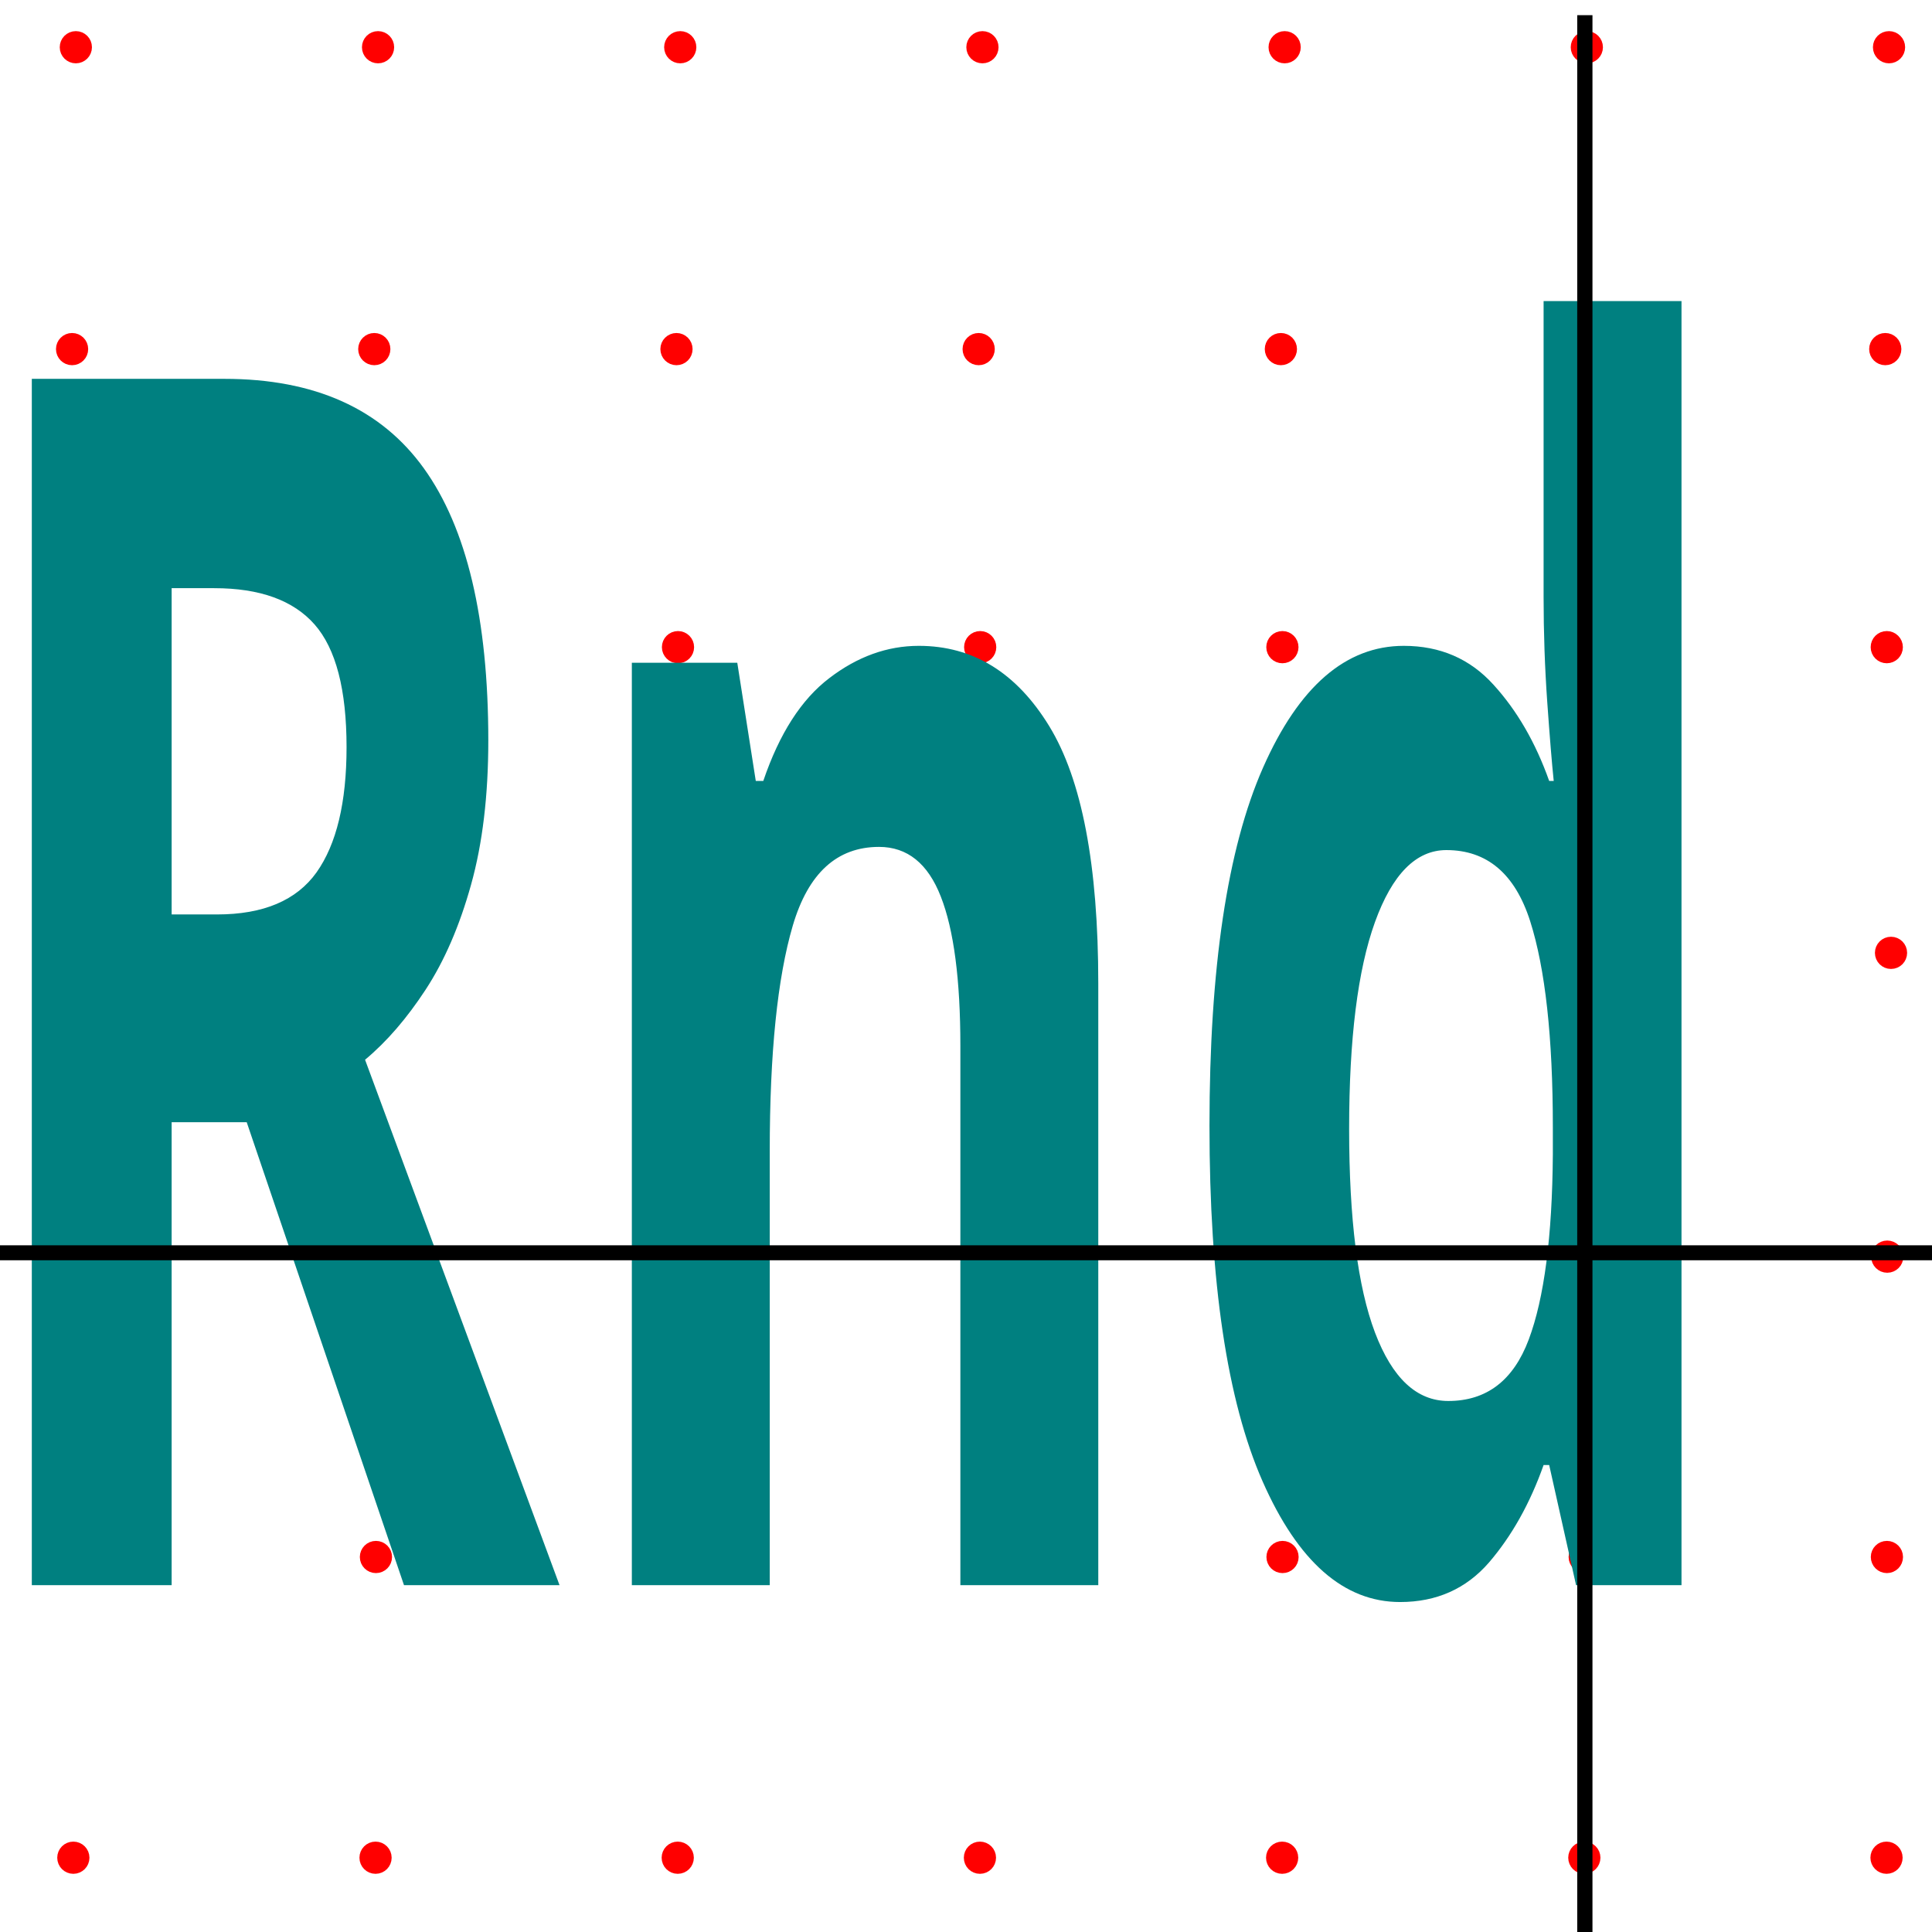
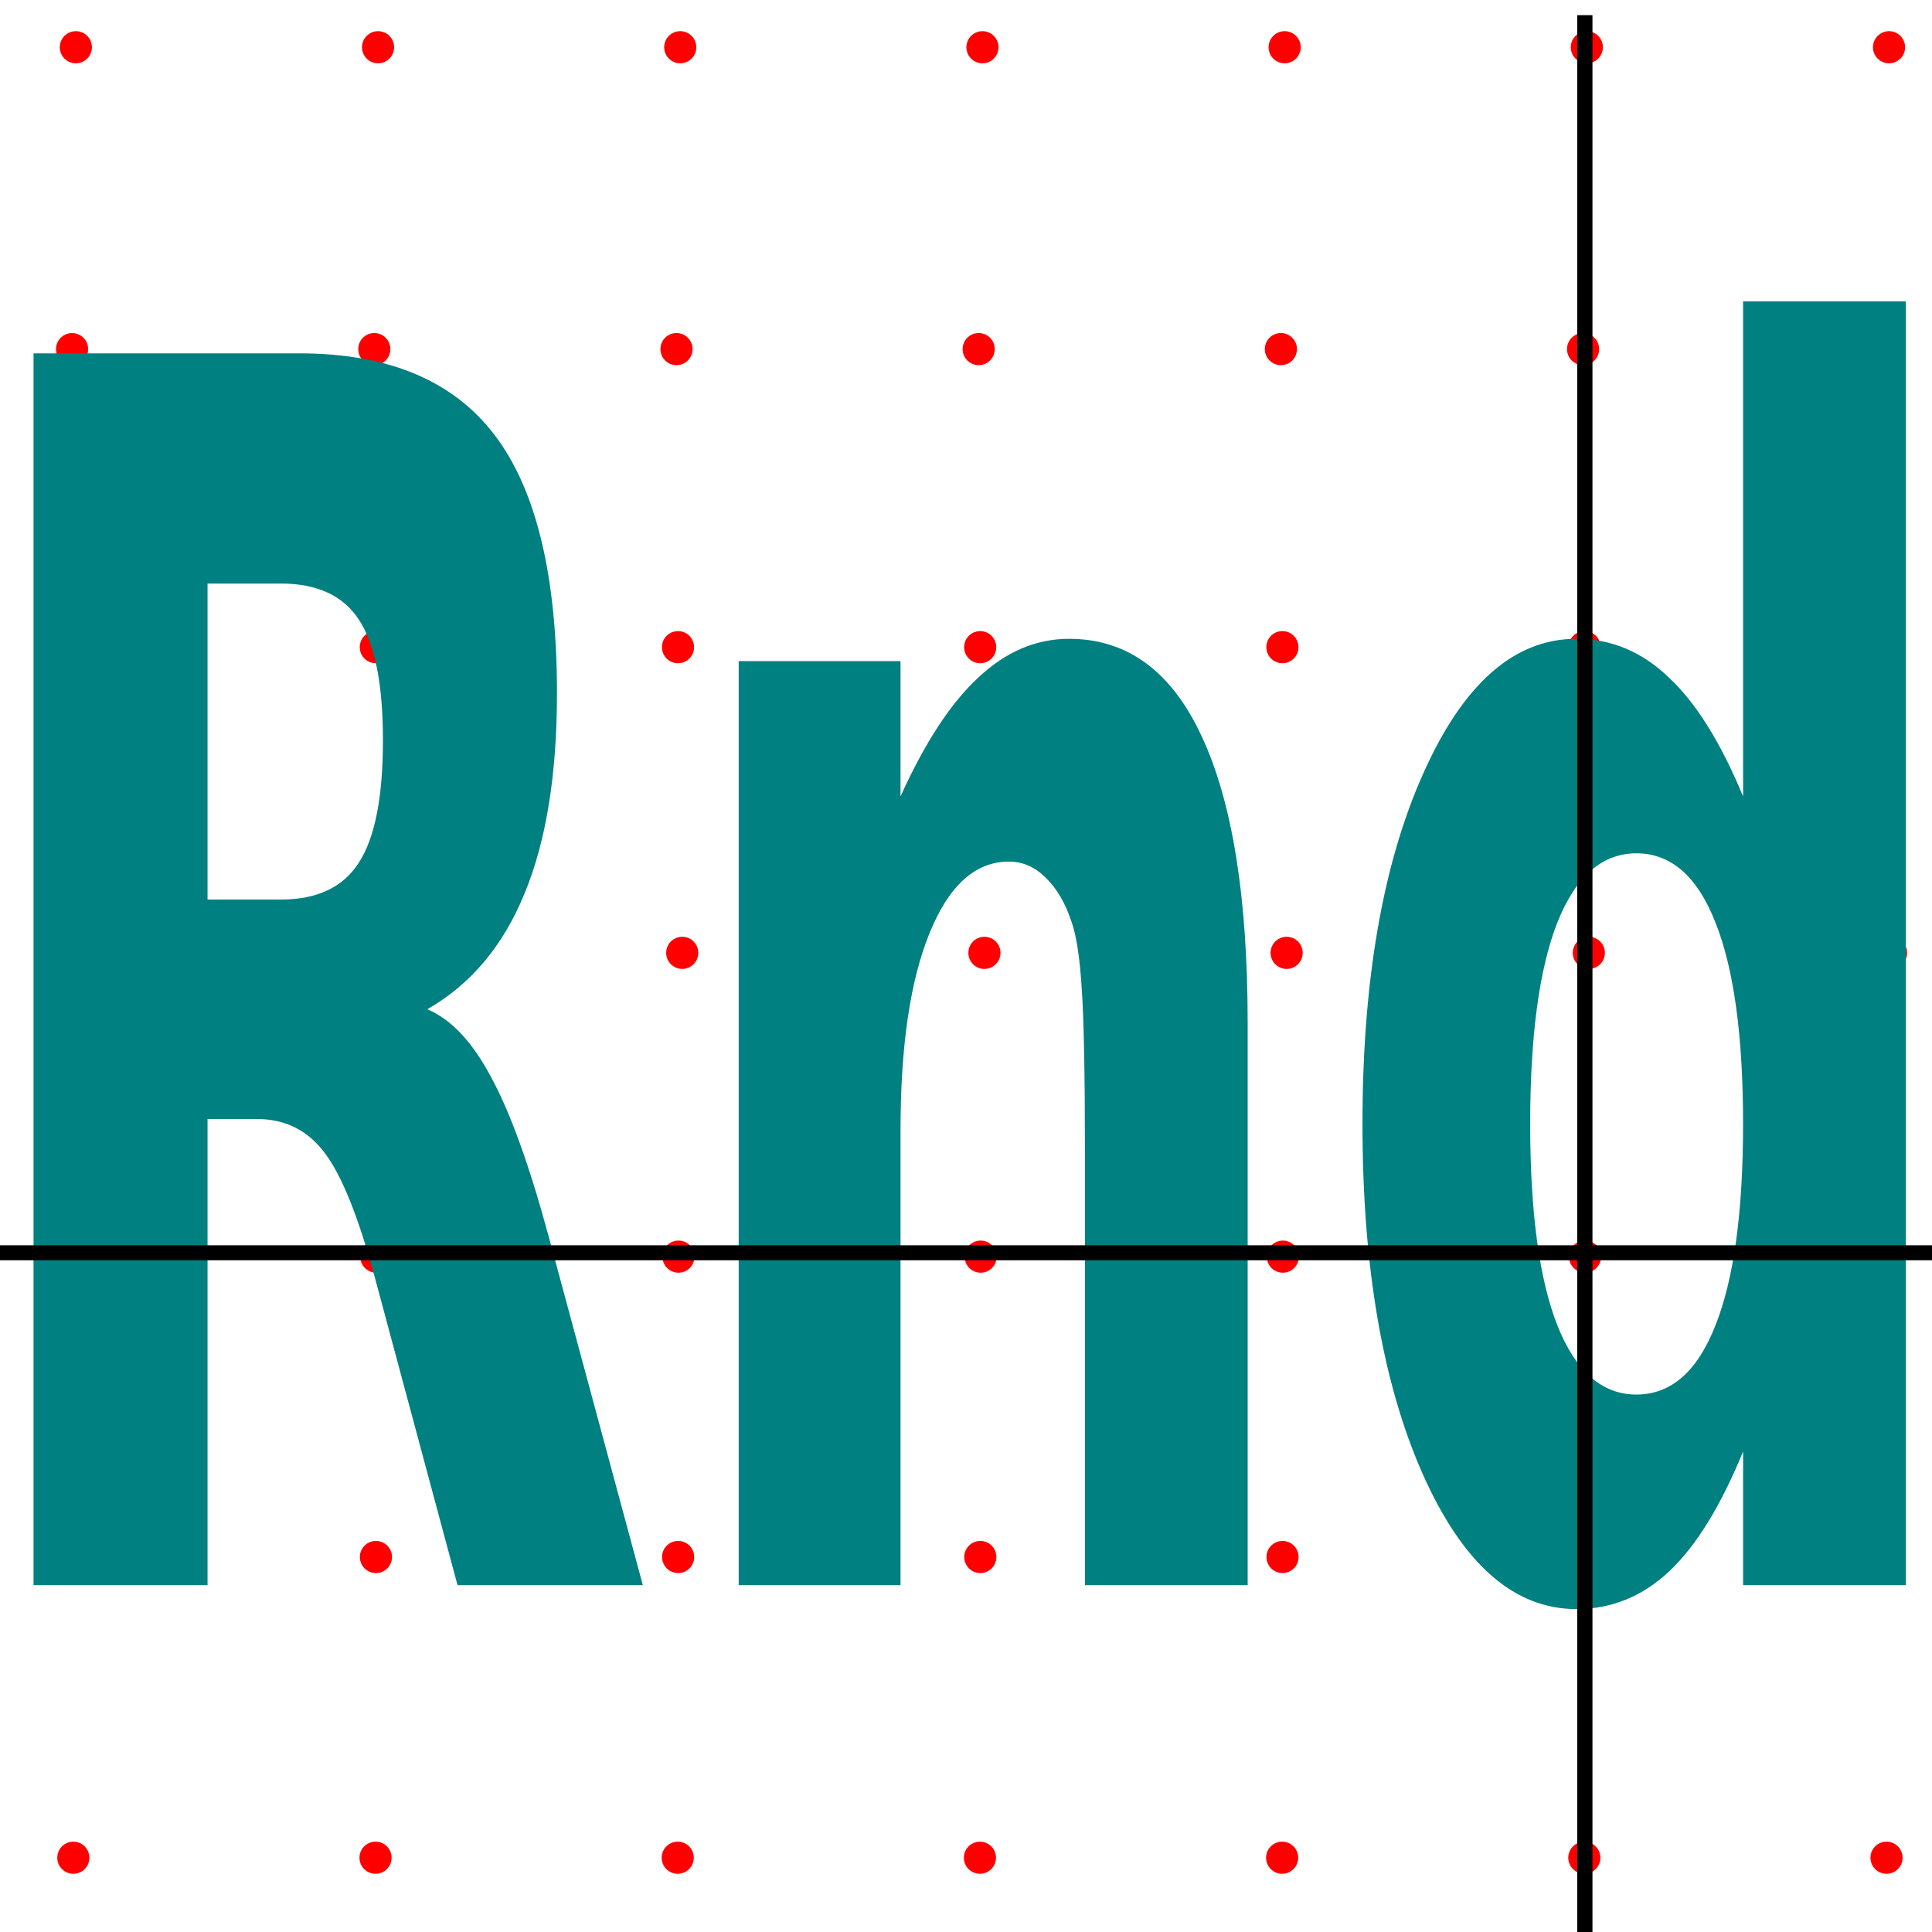
<svg xmlns="http://www.w3.org/2000/svg" id="SVGRoot" version="1.1" viewBox="0 0 128 128" height="128px" width="128px">
  <defs id="defs815" />
-   <g id="layer1">
-     <rect y="0.014" x="0" height="127.986" width="127.456" id="rect68" style="fill:#ffffff;fill-opacity:1;stroke:#ffffff;stroke-width:1.134;stroke-linecap:square;stroke-linejoin:round;stroke-miterlimit:4;stroke-dasharray:none;stroke-opacity:1" />
-     <g transform="translate(0,6.363961)" id="g5158">
-       <circle style="fill:#ff0000;fill-opacity:1;stroke:#ff0000;stroke-width:1.134;stroke-linecap:square;stroke-linejoin:round;stroke-miterlimit:4;stroke-dasharray:none;stroke-opacity:1" id="path1380" cx="5.025" cy="-3.235" r="0.5" />
-       <circle style="fill:#ff0000;fill-opacity:1;stroke:#ff0000;stroke-width:1.134;stroke-linecap:square;stroke-linejoin:round;stroke-miterlimit:4;stroke-dasharray:none;stroke-opacity:1" id="path1380-0" cx="25.047" cy="-3.235" r="0.5" />
-       <circle style="fill:#ff0000;fill-opacity:1;stroke:#ff0000;stroke-width:1.134;stroke-linecap:square;stroke-linejoin:round;stroke-miterlimit:4;stroke-dasharray:none;stroke-opacity:1" id="path1380-0-9" cx="45.068" cy="-3.235" r="0.5" />
-       <circle style="fill:#ff0000;fill-opacity:1;stroke:#ff0000;stroke-width:1.134;stroke-linecap:square;stroke-linejoin:round;stroke-miterlimit:4;stroke-dasharray:none;stroke-opacity:1" id="path1380-6" cx="65.089" cy="-3.235" r="0.5" />
-       <circle style="fill:#ff0000;fill-opacity:1;stroke:#ff0000;stroke-width:1.134;stroke-linecap:square;stroke-linejoin:round;stroke-miterlimit:4;stroke-dasharray:none;stroke-opacity:1" id="path1380-0-3" cx="85.111" cy="-3.235" r="0.5" />
-       <circle style="fill:#ff0000;fill-opacity:1;stroke:#ff0000;stroke-width:1.134;stroke-linecap:square;stroke-linejoin:round;stroke-miterlimit:4;stroke-dasharray:none;stroke-opacity:1" id="path1380-0-9-8" cx="105.132" cy="-3.235" r="0.5" />
-       <circle style="fill:#ff0000;fill-opacity:1;stroke:#ff0000;stroke-width:1.134;stroke-linecap:square;stroke-linejoin:round;stroke-miterlimit:4;stroke-dasharray:none;stroke-opacity:1" id="path1380-0-9-8-5" cx="125.153" cy="-3.235" r="0.5" />
-     </g>
-     <g transform="translate(-0.249477,26.36396)" id="g5158-6">
-       <circle style="fill:#ff0000;fill-opacity:1;stroke:#ff0000;stroke-width:1.134;stroke-linecap:square;stroke-linejoin:round;stroke-miterlimit:4;stroke-dasharray:none;stroke-opacity:1" id="path1380-1" cx="5.025" cy="-3.235" r="0.5" />
-       <circle style="fill:#ff0000;fill-opacity:1;stroke:#ff0000;stroke-width:1.134;stroke-linecap:square;stroke-linejoin:round;stroke-miterlimit:4;stroke-dasharray:none;stroke-opacity:1" id="path1380-0-1" cx="25.047" cy="-3.235" r="0.5" />
-       <circle style="fill:#ff0000;fill-opacity:1;stroke:#ff0000;stroke-width:1.134;stroke-linecap:square;stroke-linejoin:round;stroke-miterlimit:4;stroke-dasharray:none;stroke-opacity:1" id="path1380-0-9-5" cx="45.068" cy="-3.235" r="0.5" />
-       <circle style="fill:#ff0000;fill-opacity:1;stroke:#ff0000;stroke-width:1.134;stroke-linecap:square;stroke-linejoin:round;stroke-miterlimit:4;stroke-dasharray:none;stroke-opacity:1" id="path1380-6-9" cx="65.089" cy="-3.235" r="0.5" />
-       <circle style="fill:#ff0000;fill-opacity:1;stroke:#ff0000;stroke-width:1.134;stroke-linecap:square;stroke-linejoin:round;stroke-miterlimit:4;stroke-dasharray:none;stroke-opacity:1" id="path1380-0-3-8" cx="85.111" cy="-3.235" r="0.5" />
-       <circle style="fill:#ff0000;fill-opacity:1;stroke:#ff0000;stroke-width:1.134;stroke-linecap:square;stroke-linejoin:round;stroke-miterlimit:4;stroke-dasharray:none;stroke-opacity:1" id="path1380-0-9-8-4" cx="105.132" cy="-3.235" r="0.5" />
-       <circle style="fill:#ff0000;fill-opacity:1;stroke:#ff0000;stroke-width:1.134;stroke-linecap:square;stroke-linejoin:round;stroke-miterlimit:4;stroke-dasharray:none;stroke-opacity:1" id="path1380-0-9-8-5-8" cx="125.153" cy="-3.235" r="0.5" />
-     </g>
-     <g transform="translate(-0.1489719,46.11091)" id="g5158-1">
-       <circle style="fill:#ff0000;fill-opacity:1;stroke:#ff0000;stroke-width:1.134;stroke-linecap:square;stroke-linejoin:round;stroke-miterlimit:4;stroke-dasharray:none;stroke-opacity:1" id="path1380-03" cx="5.025" cy="-3.235" r="0.5" />
-       <circle style="fill:#ff0000;fill-opacity:1;stroke:#ff0000;stroke-width:1.134;stroke-linecap:square;stroke-linejoin:round;stroke-miterlimit:4;stroke-dasharray:none;stroke-opacity:1" id="path1380-0-0" cx="25.047" cy="-3.235" r="0.5" />
-       <circle style="fill:#ff0000;fill-opacity:1;stroke:#ff0000;stroke-width:1.134;stroke-linecap:square;stroke-linejoin:round;stroke-miterlimit:4;stroke-dasharray:none;stroke-opacity:1" id="path1380-0-9-4" cx="45.068" cy="-3.235" r="0.5" />
-       <circle style="fill:#ff0000;fill-opacity:1;stroke:#ff0000;stroke-width:1.134;stroke-linecap:square;stroke-linejoin:round;stroke-miterlimit:4;stroke-dasharray:none;stroke-opacity:1" id="path1380-6-4" cx="65.089" cy="-3.235" r="0.5" />
-       <circle style="fill:#ff0000;fill-opacity:1;stroke:#ff0000;stroke-width:1.134;stroke-linecap:square;stroke-linejoin:round;stroke-miterlimit:4;stroke-dasharray:none;stroke-opacity:1" id="path1380-0-3-4" cx="85.111" cy="-3.235" r="0.5" />
-       <circle style="fill:#ff0000;fill-opacity:1;stroke:#ff0000;stroke-width:1.134;stroke-linecap:square;stroke-linejoin:round;stroke-miterlimit:4;stroke-dasharray:none;stroke-opacity:1" id="path1380-0-9-8-47" cx="105.132" cy="-3.235" r="0.5" />
-       <circle style="fill:#ff0000;fill-opacity:1;stroke:#ff0000;stroke-width:1.134;stroke-linecap:square;stroke-linejoin:round;stroke-miterlimit:4;stroke-dasharray:none;stroke-opacity:1" id="path1380-0-9-8-5-6" cx="125.153" cy="-3.235" r="0.5" />
-     </g>
-     <g transform="translate(0.1318811,66.36396)" id="g5158-1-3">
-       <circle style="fill:#ff0000;fill-opacity:1;stroke:#ff0000;stroke-width:1.134;stroke-linecap:square;stroke-linejoin:round;stroke-miterlimit:4;stroke-dasharray:none;stroke-opacity:1" id="path1380-03-1" cx="5.025" cy="-3.235" r="0.5" />
-       <circle style="fill:#ff0000;fill-opacity:1;stroke:#ff0000;stroke-width:1.134;stroke-linecap:square;stroke-linejoin:round;stroke-miterlimit:4;stroke-dasharray:none;stroke-opacity:1" id="path1380-0-0-7" cx="25.047" cy="-3.235" r="0.5" />
-       <circle style="fill:#ff0000;fill-opacity:1;stroke:#ff0000;stroke-width:1.134;stroke-linecap:square;stroke-linejoin:round;stroke-miterlimit:4;stroke-dasharray:none;stroke-opacity:1" id="path1380-0-9-4-5" cx="45.068" cy="-3.235" r="0.5" />
-       <circle style="fill:#ff0000;fill-opacity:1;stroke:#ff0000;stroke-width:1.134;stroke-linecap:square;stroke-linejoin:round;stroke-miterlimit:4;stroke-dasharray:none;stroke-opacity:1" id="path1380-6-4-9" cx="65.089" cy="-3.235" r="0.5" />
-       <circle style="fill:#ff0000;fill-opacity:1;stroke:#ff0000;stroke-width:1.134;stroke-linecap:square;stroke-linejoin:round;stroke-miterlimit:4;stroke-dasharray:none;stroke-opacity:1" id="path1380-0-3-4-6" cx="85.111" cy="-3.235" r="0.5" />
-       <circle style="fill:#ff0000;fill-opacity:1;stroke:#ff0000;stroke-width:1.134;stroke-linecap:square;stroke-linejoin:round;stroke-miterlimit:4;stroke-dasharray:none;stroke-opacity:1" id="path1380-0-9-8-47-2" cx="105.132" cy="-3.235" r="0.5" />
-       <circle style="fill:#ff0000;fill-opacity:1;stroke:#ff0000;stroke-width:1.134;stroke-linecap:square;stroke-linejoin:round;stroke-miterlimit:4;stroke-dasharray:none;stroke-opacity:1" id="path1380-0-9-8-5-6-1" cx="125.153" cy="-3.235" r="0.5" />
-     </g>
-     <g transform="translate(-0.1175959,86.49048)" id="g5158-1-3-7">
-       <circle style="fill:#ff0000;fill-opacity:1;stroke:#ff0000;stroke-width:1.134;stroke-linecap:square;stroke-linejoin:round;stroke-miterlimit:4;stroke-dasharray:none;stroke-opacity:1" id="path1380-03-1-8" cx="5.025" cy="-3.235" r="0.5" />
-       <circle style="fill:#ff0000;fill-opacity:1;stroke:#ff0000;stroke-width:1.134;stroke-linecap:square;stroke-linejoin:round;stroke-miterlimit:4;stroke-dasharray:none;stroke-opacity:1" id="path1380-0-0-7-5" cx="25.047" cy="-3.235" r="0.5" />
-       <circle style="fill:#ff0000;fill-opacity:1;stroke:#ff0000;stroke-width:1.134;stroke-linecap:square;stroke-linejoin:round;stroke-miterlimit:4;stroke-dasharray:none;stroke-opacity:1" id="path1380-0-9-4-5-7" cx="45.068" cy="-3.235" r="0.5" />
-       <circle style="fill:#ff0000;fill-opacity:1;stroke:#ff0000;stroke-width:1.134;stroke-linecap:square;stroke-linejoin:round;stroke-miterlimit:4;stroke-dasharray:none;stroke-opacity:1" id="path1380-6-4-9-4" cx="65.089" cy="-3.235" r="0.5" />
-       <circle style="fill:#ff0000;fill-opacity:1;stroke:#ff0000;stroke-width:1.134;stroke-linecap:square;stroke-linejoin:round;stroke-miterlimit:4;stroke-dasharray:none;stroke-opacity:1" id="path1380-0-3-4-6-1" cx="85.111" cy="-3.235" r="0.5" />
-       <circle style="fill:#ff0000;fill-opacity:1;stroke:#ff0000;stroke-width:1.134;stroke-linecap:square;stroke-linejoin:round;stroke-miterlimit:4;stroke-dasharray:none;stroke-opacity:1" id="path1380-0-9-8-47-2-8" cx="105.132" cy="-3.235" r="0.5" />
-       <circle style="fill:#ff0000;fill-opacity:1;stroke:#ff0000;stroke-width:1.134;stroke-linecap:square;stroke-linejoin:round;stroke-miterlimit:4;stroke-dasharray:none;stroke-opacity:1" id="path1380-0-9-8-5-6-1-5" cx="125.153" cy="-3.235" r="0.5" />
-     </g>
-     <g transform="translate(-0.1400437,106.39)" id="g5158-1-3-7-9">
-       <circle style="fill:#ff0000;fill-opacity:1;stroke:#ff0000;stroke-width:1.134;stroke-linecap:square;stroke-linejoin:round;stroke-miterlimit:4;stroke-dasharray:none;stroke-opacity:1" id="path1380-03-1-8-7" cx="5.025" cy="-3.235" r="0.5" />
-       <circle style="fill:#ff0000;fill-opacity:1;stroke:#ff0000;stroke-width:1.134;stroke-linecap:square;stroke-linejoin:round;stroke-miterlimit:4;stroke-dasharray:none;stroke-opacity:1" id="path1380-0-0-7-5-5" cx="25.047" cy="-3.235" r="0.5" />
-       <circle style="fill:#ff0000;fill-opacity:1;stroke:#ff0000;stroke-width:1.134;stroke-linecap:square;stroke-linejoin:round;stroke-miterlimit:4;stroke-dasharray:none;stroke-opacity:1" id="path1380-0-9-4-5-7-3" cx="45.068" cy="-3.235" r="0.5" />
-       <circle style="fill:#ff0000;fill-opacity:1;stroke:#ff0000;stroke-width:1.134;stroke-linecap:square;stroke-linejoin:round;stroke-miterlimit:4;stroke-dasharray:none;stroke-opacity:1" id="path1380-6-4-9-4-8" cx="65.089" cy="-3.235" r="0.5" />
-       <circle style="fill:#ff0000;fill-opacity:1;stroke:#ff0000;stroke-width:1.134;stroke-linecap:square;stroke-linejoin:round;stroke-miterlimit:4;stroke-dasharray:none;stroke-opacity:1" id="path1380-0-3-4-6-1-8" cx="85.111" cy="-3.235" r="0.5" />
-       <circle style="fill:#ff0000;fill-opacity:1;stroke:#ff0000;stroke-width:1.134;stroke-linecap:square;stroke-linejoin:round;stroke-miterlimit:4;stroke-dasharray:none;stroke-opacity:1" id="path1380-0-9-8-47-2-8-3" cx="105.132" cy="-3.235" r="0.5" />
-       <circle style="fill:#ff0000;fill-opacity:1;stroke:#ff0000;stroke-width:1.134;stroke-linecap:square;stroke-linejoin:round;stroke-miterlimit:4;stroke-dasharray:none;stroke-opacity:1" id="path1380-0-9-8-5-6-1-5-1" cx="125.153" cy="-3.235" r="0.5" />
-     </g>
-     <g transform="translate(-0.1660628,126.3137)" id="g5158-1-3-7-8">
-       <circle style="fill:#ff0000;fill-opacity:1;stroke:#ff0000;stroke-width:1.134;stroke-linecap:square;stroke-linejoin:round;stroke-miterlimit:4;stroke-dasharray:none;stroke-opacity:1" id="path1380-03-1-8-9" cx="5.025" cy="-3.235" r="0.5" />
-       <circle style="fill:#ff0000;fill-opacity:1;stroke:#ff0000;stroke-width:1.134;stroke-linecap:square;stroke-linejoin:round;stroke-miterlimit:4;stroke-dasharray:none;stroke-opacity:1" id="path1380-0-0-7-5-6" cx="25.047" cy="-3.235" r="0.5" />
-       <circle style="fill:#ff0000;fill-opacity:1;stroke:#ff0000;stroke-width:1.134;stroke-linecap:square;stroke-linejoin:round;stroke-miterlimit:4;stroke-dasharray:none;stroke-opacity:1" id="path1380-0-9-4-5-7-4" cx="45.068" cy="-3.235" r="0.5" />
-       <circle style="fill:#ff0000;fill-opacity:1;stroke:#ff0000;stroke-width:1.134;stroke-linecap:square;stroke-linejoin:round;stroke-miterlimit:4;stroke-dasharray:none;stroke-opacity:1" id="path1380-6-4-9-4-3" cx="65.089" cy="-3.235" r="0.5" />
-       <circle style="fill:#ff0000;fill-opacity:1;stroke:#ff0000;stroke-width:1.134;stroke-linecap:square;stroke-linejoin:round;stroke-miterlimit:4;stroke-dasharray:none;stroke-opacity:1" id="path1380-0-3-4-6-1-3" cx="85.111" cy="-3.235" r="0.5" />
-       <circle style="fill:#ff0000;fill-opacity:1;stroke:#ff0000;stroke-width:1.134;stroke-linecap:square;stroke-linejoin:round;stroke-miterlimit:4;stroke-dasharray:none;stroke-opacity:1" id="path1380-0-9-8-47-2-8-38" cx="105.132" cy="-3.235" r="0.5" />
-       <circle style="fill:#ff0000;fill-opacity:1;stroke:#ff0000;stroke-width:1.134;stroke-linecap:square;stroke-linejoin:round;stroke-miterlimit:4;stroke-dasharray:none;stroke-opacity:1" id="path1380-0-9-8-5-6-1-5-6" cx="125.153" cy="-3.235" r="0.5" />
-     </g>
-     <text transform="scale(0.7401869,1.35101)" id="text1373" y="77.735" x="-4.606" style="font-style:normal;font-variant:normal;font-weight:bold;font-stretch:normal;font-size:82.862px;line-height:1.25;font-family:sans-serif;-inkscape-font-specification:'sans-serif, Bold';font-variant-ligatures:normal;font-variant-caps:normal;font-variant-numeric:normal;font-feature-settings:normal;text-align:start;letter-spacing:0px;word-spacing:0px;writing-mode:lr-tb;text-anchor:start;fill:#008080;fill-opacity:1;stroke:none;stroke-width:1.351" xml:space="preserve">
-       <tspan style="stroke-width:1.351" y="77.735" x="-4.606" id="tspan1371">Rnd</tspan>
-     </text>
-     <path id="path5344" d="M 105,1.005 V 128.404" style="fill:none;stroke:#000000;stroke-width:1.01px;stroke-linecap:butt;stroke-linejoin:miter;stroke-opacity:1" />
-     <path id="path5346" d="M 0,83 H 128.055" style="fill:none;stroke:#000000;stroke-width:0.992px;stroke-linecap:butt;stroke-linejoin:miter;stroke-opacity:1" />
+   <rect style="fill:#ffffff;fill-opacity:1;stroke:#ffffff;stroke-width:1.134;stroke-linecap:square;stroke-linejoin:round;stroke-miterlimit:4;stroke-dasharray:none;stroke-opacity:1" id="rect68" width="127.456" height="127.986" x="0" y="0.014" />
+   <g id="g5158" transform="translate(0,6.363961)">
+     <circle r="0.5" cy="-3.235" cx="5.025" id="path1380" style="fill:#ff0000;fill-opacity:1;stroke:#ff0000;stroke-width:1.134;stroke-linecap:square;stroke-linejoin:round;stroke-miterlimit:4;stroke-dasharray:none;stroke-opacity:1" />
+     <circle r="0.5" cy="-3.235" cx="25.047" id="path1380-0" style="fill:#ff0000;fill-opacity:1;stroke:#ff0000;stroke-width:1.134;stroke-linecap:square;stroke-linejoin:round;stroke-miterlimit:4;stroke-dasharray:none;stroke-opacity:1" />
+     <circle r="0.5" cy="-3.235" cx="45.068" id="path1380-0-9" style="fill:#ff0000;fill-opacity:1;stroke:#ff0000;stroke-width:1.134;stroke-linecap:square;stroke-linejoin:round;stroke-miterlimit:4;stroke-dasharray:none;stroke-opacity:1" />
+     <circle r="0.5" cy="-3.235" cx="65.089" id="path1380-6" style="fill:#ff0000;fill-opacity:1;stroke:#ff0000;stroke-width:1.134;stroke-linecap:square;stroke-linejoin:round;stroke-miterlimit:4;stroke-dasharray:none;stroke-opacity:1" />
+     <circle r="0.5" cy="-3.235" cx="85.111" id="path1380-0-3" style="fill:#ff0000;fill-opacity:1;stroke:#ff0000;stroke-width:1.134;stroke-linecap:square;stroke-linejoin:round;stroke-miterlimit:4;stroke-dasharray:none;stroke-opacity:1" />
+     <circle r="0.5" cy="-3.235" cx="105.132" id="path1380-0-9-8" style="fill:#ff0000;fill-opacity:1;stroke:#ff0000;stroke-width:1.134;stroke-linecap:square;stroke-linejoin:round;stroke-miterlimit:4;stroke-dasharray:none;stroke-opacity:1" />
+     <circle r="0.5" cy="-3.235" cx="125.153" id="path1380-0-9-8-5" style="fill:#ff0000;fill-opacity:1;stroke:#ff0000;stroke-width:1.134;stroke-linecap:square;stroke-linejoin:round;stroke-miterlimit:4;stroke-dasharray:none;stroke-opacity:1" />
  </g>
+   <g id="g5158-6" transform="translate(-0.249477,26.36396)">
+     <circle r="0.5" cy="-3.235" cx="5.025" id="path1380-1" style="fill:#ff0000;fill-opacity:1;stroke:#ff0000;stroke-width:1.134;stroke-linecap:square;stroke-linejoin:round;stroke-miterlimit:4;stroke-dasharray:none;stroke-opacity:1" />
+     <circle r="0.5" cy="-3.235" cx="25.047" id="path1380-0-1" style="fill:#ff0000;fill-opacity:1;stroke:#ff0000;stroke-width:1.134;stroke-linecap:square;stroke-linejoin:round;stroke-miterlimit:4;stroke-dasharray:none;stroke-opacity:1" />
+     <circle r="0.5" cy="-3.235" cx="45.068" id="path1380-0-9-5" style="fill:#ff0000;fill-opacity:1;stroke:#ff0000;stroke-width:1.134;stroke-linecap:square;stroke-linejoin:round;stroke-miterlimit:4;stroke-dasharray:none;stroke-opacity:1" />
+     <circle r="0.5" cy="-3.235" cx="65.089" id="path1380-6-9" style="fill:#ff0000;fill-opacity:1;stroke:#ff0000;stroke-width:1.134;stroke-linecap:square;stroke-linejoin:round;stroke-miterlimit:4;stroke-dasharray:none;stroke-opacity:1" />
+     <circle r="0.5" cy="-3.235" cx="85.111" id="path1380-0-3-8" style="fill:#ff0000;fill-opacity:1;stroke:#ff0000;stroke-width:1.134;stroke-linecap:square;stroke-linejoin:round;stroke-miterlimit:4;stroke-dasharray:none;stroke-opacity:1" />
+     <circle r="0.5" cy="-3.235" cx="105.132" id="path1380-0-9-8-4" style="fill:#ff0000;fill-opacity:1;stroke:#ff0000;stroke-width:1.134;stroke-linecap:square;stroke-linejoin:round;stroke-miterlimit:4;stroke-dasharray:none;stroke-opacity:1" />
+     <circle r="0.5" cy="-3.235" cx="125.153" id="path1380-0-9-8-5-8" style="fill:#ff0000;fill-opacity:1;stroke:#ff0000;stroke-width:1.134;stroke-linecap:square;stroke-linejoin:round;stroke-miterlimit:4;stroke-dasharray:none;stroke-opacity:1" />
+   </g>
+   <g id="g5158-1" transform="translate(-0.1489719,46.11091)">
+     <circle r="0.5" cy="-3.235" cx="5.025" id="path1380-03" style="fill:#ff0000;fill-opacity:1;stroke:#ff0000;stroke-width:1.134;stroke-linecap:square;stroke-linejoin:round;stroke-miterlimit:4;stroke-dasharray:none;stroke-opacity:1" />
+     <circle r="0.5" cy="-3.235" cx="25.047" id="path1380-0-0" style="fill:#ff0000;fill-opacity:1;stroke:#ff0000;stroke-width:1.134;stroke-linecap:square;stroke-linejoin:round;stroke-miterlimit:4;stroke-dasharray:none;stroke-opacity:1" />
+     <circle r="0.5" cy="-3.235" cx="45.068" id="path1380-0-9-4" style="fill:#ff0000;fill-opacity:1;stroke:#ff0000;stroke-width:1.134;stroke-linecap:square;stroke-linejoin:round;stroke-miterlimit:4;stroke-dasharray:none;stroke-opacity:1" />
+     <circle r="0.5" cy="-3.235" cx="65.089" id="path1380-6-4" style="fill:#ff0000;fill-opacity:1;stroke:#ff0000;stroke-width:1.134;stroke-linecap:square;stroke-linejoin:round;stroke-miterlimit:4;stroke-dasharray:none;stroke-opacity:1" />
+     <circle r="0.5" cy="-3.235" cx="85.111" id="path1380-0-3-4" style="fill:#ff0000;fill-opacity:1;stroke:#ff0000;stroke-width:1.134;stroke-linecap:square;stroke-linejoin:round;stroke-miterlimit:4;stroke-dasharray:none;stroke-opacity:1" />
+     <circle r="0.5" cy="-3.235" cx="105.132" id="path1380-0-9-8-47" style="fill:#ff0000;fill-opacity:1;stroke:#ff0000;stroke-width:1.134;stroke-linecap:square;stroke-linejoin:round;stroke-miterlimit:4;stroke-dasharray:none;stroke-opacity:1" />
+     <circle r="0.5" cy="-3.235" cx="125.153" id="path1380-0-9-8-5-6" style="fill:#ff0000;fill-opacity:1;stroke:#ff0000;stroke-width:1.134;stroke-linecap:square;stroke-linejoin:round;stroke-miterlimit:4;stroke-dasharray:none;stroke-opacity:1" />
+   </g>
+   <g id="g5158-1-3" transform="translate(0.1318811,66.36396)">
+     <circle r="0.5" cy="-3.235" cx="5.025" id="path1380-03-1" style="fill:#ff0000;fill-opacity:1;stroke:#ff0000;stroke-width:1.134;stroke-linecap:square;stroke-linejoin:round;stroke-miterlimit:4;stroke-dasharray:none;stroke-opacity:1" />
+     <circle r="0.5" cy="-3.235" cx="25.047" id="path1380-0-0-7" style="fill:#ff0000;fill-opacity:1;stroke:#ff0000;stroke-width:1.134;stroke-linecap:square;stroke-linejoin:round;stroke-miterlimit:4;stroke-dasharray:none;stroke-opacity:1" />
+     <circle r="0.5" cy="-3.235" cx="45.068" id="path1380-0-9-4-5" style="fill:#ff0000;fill-opacity:1;stroke:#ff0000;stroke-width:1.134;stroke-linecap:square;stroke-linejoin:round;stroke-miterlimit:4;stroke-dasharray:none;stroke-opacity:1" />
+     <circle r="0.5" cy="-3.235" cx="65.089" id="path1380-6-4-9" style="fill:#ff0000;fill-opacity:1;stroke:#ff0000;stroke-width:1.134;stroke-linecap:square;stroke-linejoin:round;stroke-miterlimit:4;stroke-dasharray:none;stroke-opacity:1" />
+     <circle r="0.5" cy="-3.235" cx="85.111" id="path1380-0-3-4-6" style="fill:#ff0000;fill-opacity:1;stroke:#ff0000;stroke-width:1.134;stroke-linecap:square;stroke-linejoin:round;stroke-miterlimit:4;stroke-dasharray:none;stroke-opacity:1" />
+     <circle r="0.5" cy="-3.235" cx="105.132" id="path1380-0-9-8-47-2" style="fill:#ff0000;fill-opacity:1;stroke:#ff0000;stroke-width:1.134;stroke-linecap:square;stroke-linejoin:round;stroke-miterlimit:4;stroke-dasharray:none;stroke-opacity:1" />
+     <circle r="0.5" cy="-3.235" cx="125.153" id="path1380-0-9-8-5-6-1" style="fill:#ff0000;fill-opacity:1;stroke:#ff0000;stroke-width:1.134;stroke-linecap:square;stroke-linejoin:round;stroke-miterlimit:4;stroke-dasharray:none;stroke-opacity:1" />
+   </g>
+   <g id="g5158-1-3-7" transform="translate(-0.1175959,86.49048)">
+     <circle r="0.5" cy="-3.235" cx="5.025" id="path1380-03-1-8" style="fill:#ff0000;fill-opacity:1;stroke:#ff0000;stroke-width:1.134;stroke-linecap:square;stroke-linejoin:round;stroke-miterlimit:4;stroke-dasharray:none;stroke-opacity:1" />
+     <circle r="0.5" cy="-3.235" cx="25.047" id="path1380-0-0-7-5" style="fill:#ff0000;fill-opacity:1;stroke:#ff0000;stroke-width:1.134;stroke-linecap:square;stroke-linejoin:round;stroke-miterlimit:4;stroke-dasharray:none;stroke-opacity:1" />
+     <circle r="0.5" cy="-3.235" cx="45.068" id="path1380-0-9-4-5-7" style="fill:#ff0000;fill-opacity:1;stroke:#ff0000;stroke-width:1.134;stroke-linecap:square;stroke-linejoin:round;stroke-miterlimit:4;stroke-dasharray:none;stroke-opacity:1" />
+     <circle r="0.5" cy="-3.235" cx="65.089" id="path1380-6-4-9-4" style="fill:#ff0000;fill-opacity:1;stroke:#ff0000;stroke-width:1.134;stroke-linecap:square;stroke-linejoin:round;stroke-miterlimit:4;stroke-dasharray:none;stroke-opacity:1" />
+     <circle r="0.5" cy="-3.235" cx="85.111" id="path1380-0-3-4-6-1" style="fill:#ff0000;fill-opacity:1;stroke:#ff0000;stroke-width:1.134;stroke-linecap:square;stroke-linejoin:round;stroke-miterlimit:4;stroke-dasharray:none;stroke-opacity:1" />
+     <circle r="0.5" cy="-3.235" cx="105.132" id="path1380-0-9-8-47-2-8" style="fill:#ff0000;fill-opacity:1;stroke:#ff0000;stroke-width:1.134;stroke-linecap:square;stroke-linejoin:round;stroke-miterlimit:4;stroke-dasharray:none;stroke-opacity:1" />
+     <circle r="0.5" cy="-3.235" cx="125.153" id="path1380-0-9-8-5-6-1-5" style="fill:#ff0000;fill-opacity:1;stroke:#ff0000;stroke-width:1.134;stroke-linecap:square;stroke-linejoin:round;stroke-miterlimit:4;stroke-dasharray:none;stroke-opacity:1" />
+   </g>
+   <g id="g5158-1-3-7-9" transform="translate(-0.1400437,106.39)">
+     <circle r="0.5" cy="-3.235" cx="5.025" id="path1380-03-1-8-7" style="fill:#ff0000;fill-opacity:1;stroke:#ff0000;stroke-width:1.134;stroke-linecap:square;stroke-linejoin:round;stroke-miterlimit:4;stroke-dasharray:none;stroke-opacity:1" />
+     <circle r="0.5" cy="-3.235" cx="25.047" id="path1380-0-0-7-5-5" style="fill:#ff0000;fill-opacity:1;stroke:#ff0000;stroke-width:1.134;stroke-linecap:square;stroke-linejoin:round;stroke-miterlimit:4;stroke-dasharray:none;stroke-opacity:1" />
+     <circle r="0.5" cy="-3.235" cx="45.068" id="path1380-0-9-4-5-7-3" style="fill:#ff0000;fill-opacity:1;stroke:#ff0000;stroke-width:1.134;stroke-linecap:square;stroke-linejoin:round;stroke-miterlimit:4;stroke-dasharray:none;stroke-opacity:1" />
+     <circle r="0.5" cy="-3.235" cx="65.089" id="path1380-6-4-9-4-8" style="fill:#ff0000;fill-opacity:1;stroke:#ff0000;stroke-width:1.134;stroke-linecap:square;stroke-linejoin:round;stroke-miterlimit:4;stroke-dasharray:none;stroke-opacity:1" />
+     <circle r="0.5" cy="-3.235" cx="85.111" id="path1380-0-3-4-6-1-8" style="fill:#ff0000;fill-opacity:1;stroke:#ff0000;stroke-width:1.134;stroke-linecap:square;stroke-linejoin:round;stroke-miterlimit:4;stroke-dasharray:none;stroke-opacity:1" />
+     <circle r="0.5" cy="-3.235" cx="105.132" id="path1380-0-9-8-47-2-8-3" style="fill:#ff0000;fill-opacity:1;stroke:#ff0000;stroke-width:1.134;stroke-linecap:square;stroke-linejoin:round;stroke-miterlimit:4;stroke-dasharray:none;stroke-opacity:1" />
+     <circle r="0.5" cy="-3.235" cx="125.153" id="path1380-0-9-8-5-6-1-5-1" style="fill:#ff0000;fill-opacity:1;stroke:#ff0000;stroke-width:1.134;stroke-linecap:square;stroke-linejoin:round;stroke-miterlimit:4;stroke-dasharray:none;stroke-opacity:1" />
+   </g>
+   <g id="g5158-1-3-7-8" transform="translate(-0.1660628,126.3137)">
+     <circle r="0.5" cy="-3.235" cx="5.025" id="path1380-03-1-8-9" style="fill:#ff0000;fill-opacity:1;stroke:#ff0000;stroke-width:1.134;stroke-linecap:square;stroke-linejoin:round;stroke-miterlimit:4;stroke-dasharray:none;stroke-opacity:1" />
+     <circle r="0.5" cy="-3.235" cx="25.047" id="path1380-0-0-7-5-6" style="fill:#ff0000;fill-opacity:1;stroke:#ff0000;stroke-width:1.134;stroke-linecap:square;stroke-linejoin:round;stroke-miterlimit:4;stroke-dasharray:none;stroke-opacity:1" />
+     <circle r="0.5" cy="-3.235" cx="45.068" id="path1380-0-9-4-5-7-4" style="fill:#ff0000;fill-opacity:1;stroke:#ff0000;stroke-width:1.134;stroke-linecap:square;stroke-linejoin:round;stroke-miterlimit:4;stroke-dasharray:none;stroke-opacity:1" />
+     <circle r="0.5" cy="-3.235" cx="65.089" id="path1380-6-4-9-4-3" style="fill:#ff0000;fill-opacity:1;stroke:#ff0000;stroke-width:1.134;stroke-linecap:square;stroke-linejoin:round;stroke-miterlimit:4;stroke-dasharray:none;stroke-opacity:1" />
+     <circle r="0.5" cy="-3.235" cx="85.111" id="path1380-0-3-4-6-1-3" style="fill:#ff0000;fill-opacity:1;stroke:#ff0000;stroke-width:1.134;stroke-linecap:square;stroke-linejoin:round;stroke-miterlimit:4;stroke-dasharray:none;stroke-opacity:1" />
+     <circle r="0.5" cy="-3.235" cx="105.132" id="path1380-0-9-8-47-2-8-38" style="fill:#ff0000;fill-opacity:1;stroke:#ff0000;stroke-width:1.134;stroke-linecap:square;stroke-linejoin:round;stroke-miterlimit:4;stroke-dasharray:none;stroke-opacity:1" />
+     <circle r="0.5" cy="-3.235" cx="125.153" id="path1380-0-9-8-5-6-1-5-6" style="fill:#ff0000;fill-opacity:1;stroke:#ff0000;stroke-width:1.134;stroke-linecap:square;stroke-linejoin:round;stroke-miterlimit:4;stroke-dasharray:none;stroke-opacity:1" />
+   </g>
+   <g aria-label="Rnd" transform="scale(0.7401869,1.35101)" style="font-style:normal;font-variant:normal;font-weight:bold;font-stretch:normal;font-size:82.862px;line-height:1.25;font-family:sans-serif;-inkscape-font-specification:'sans-serif, Bold';font-variant-ligatures:normal;font-variant-caps:normal;font-variant-numeric:normal;font-feature-settings:normal;text-align:start;letter-spacing:0px;word-spacing:0px;writing-mode:lr-tb;text-anchor:start;fill:#008080;fill-opacity:1;stroke:none;stroke-width:1.351" id="text1373">
+     <path d="m 25.132,44.113 q 4.896,0 7,-1.821 2.144,-1.821 2.144,-5.988 0,-4.127 -2.144,-5.907 -2.104,-1.78 -7,-1.78 h -6.555 V 44.113 Z m -6.555,10.762 V 77.735 H 3.001 V 17.328 H 26.791 q 11.936,0 17.479,4.006 5.583,4.006 5.583,12.664 0,5.988 -2.913,9.832 -2.873,3.844 -8.699,5.664 3.196,0.728 5.705,3.318 2.549,2.549 5.138,7.768 l 8.456,17.155 H 40.952 L 33.589,62.724 q -2.225,-4.532 -4.532,-6.19 -2.266,-1.659 -6.069,-1.659 z" style="stroke-width:1.351" id="path938" />
+     <path d="M 111.676,50.141 V 77.735 H 97.111 V 73.244 56.615 q 0,-5.867 -0.283,-8.092 -0.243,-2.225 -0.89,-3.277 -0.85,-1.416 -2.306,-2.185 -1.457,-0.809 -3.318,-0.809 -4.532,0 -7.121,3.52 -2.589,3.48 -2.589,9.67 V 77.735 H 66.118 V 32.42 h 14.485 v 6.635 q 3.277,-3.965 6.959,-5.826 3.682,-1.902 8.132,-1.902 7.849,0 11.895,4.815 4.086,4.815 4.086,13.999 z" style="stroke-width:1.351" id="path940" />
+     <path d="M 156.02,39.055 V 14.779 h 14.566 v 62.956 h -14.566 v -6.555 q -2.994,4.006 -6.595,5.867 -3.601,1.861 -8.335,1.861 -8.375,0 -13.756,-6.635 -5.381,-6.676 -5.381,-17.155 0,-10.479 5.381,-17.115 5.381,-6.676 13.756,-6.676 4.693,0 8.294,1.902 3.641,1.861 6.635,5.826 z m -9.549,29.333 q 4.653,0 7.08,-3.399 2.468,-3.399 2.468,-9.872 0,-6.474 -2.468,-9.872 -2.428,-3.399 -7.08,-3.399 -4.612,0 -7.08,3.399 -2.428,3.399 -2.428,9.872 0,6.474 2.428,9.872 2.468,3.399 7.08,3.399 z" style="stroke-width:1.351" id="path942" />
+   </g>
+   <path style="fill:none;stroke:#000000;stroke-width:1.01px;stroke-linecap:butt;stroke-linejoin:miter;stroke-opacity:1" d="M 105,1.005 V 128.404" id="path5344" />
+   <path style="fill:none;stroke:#000000;stroke-width:0.992px;stroke-linecap:butt;stroke-linejoin:miter;stroke-opacity:1" d="M 0,83 H 128.055" id="path5346" />
</svg>
